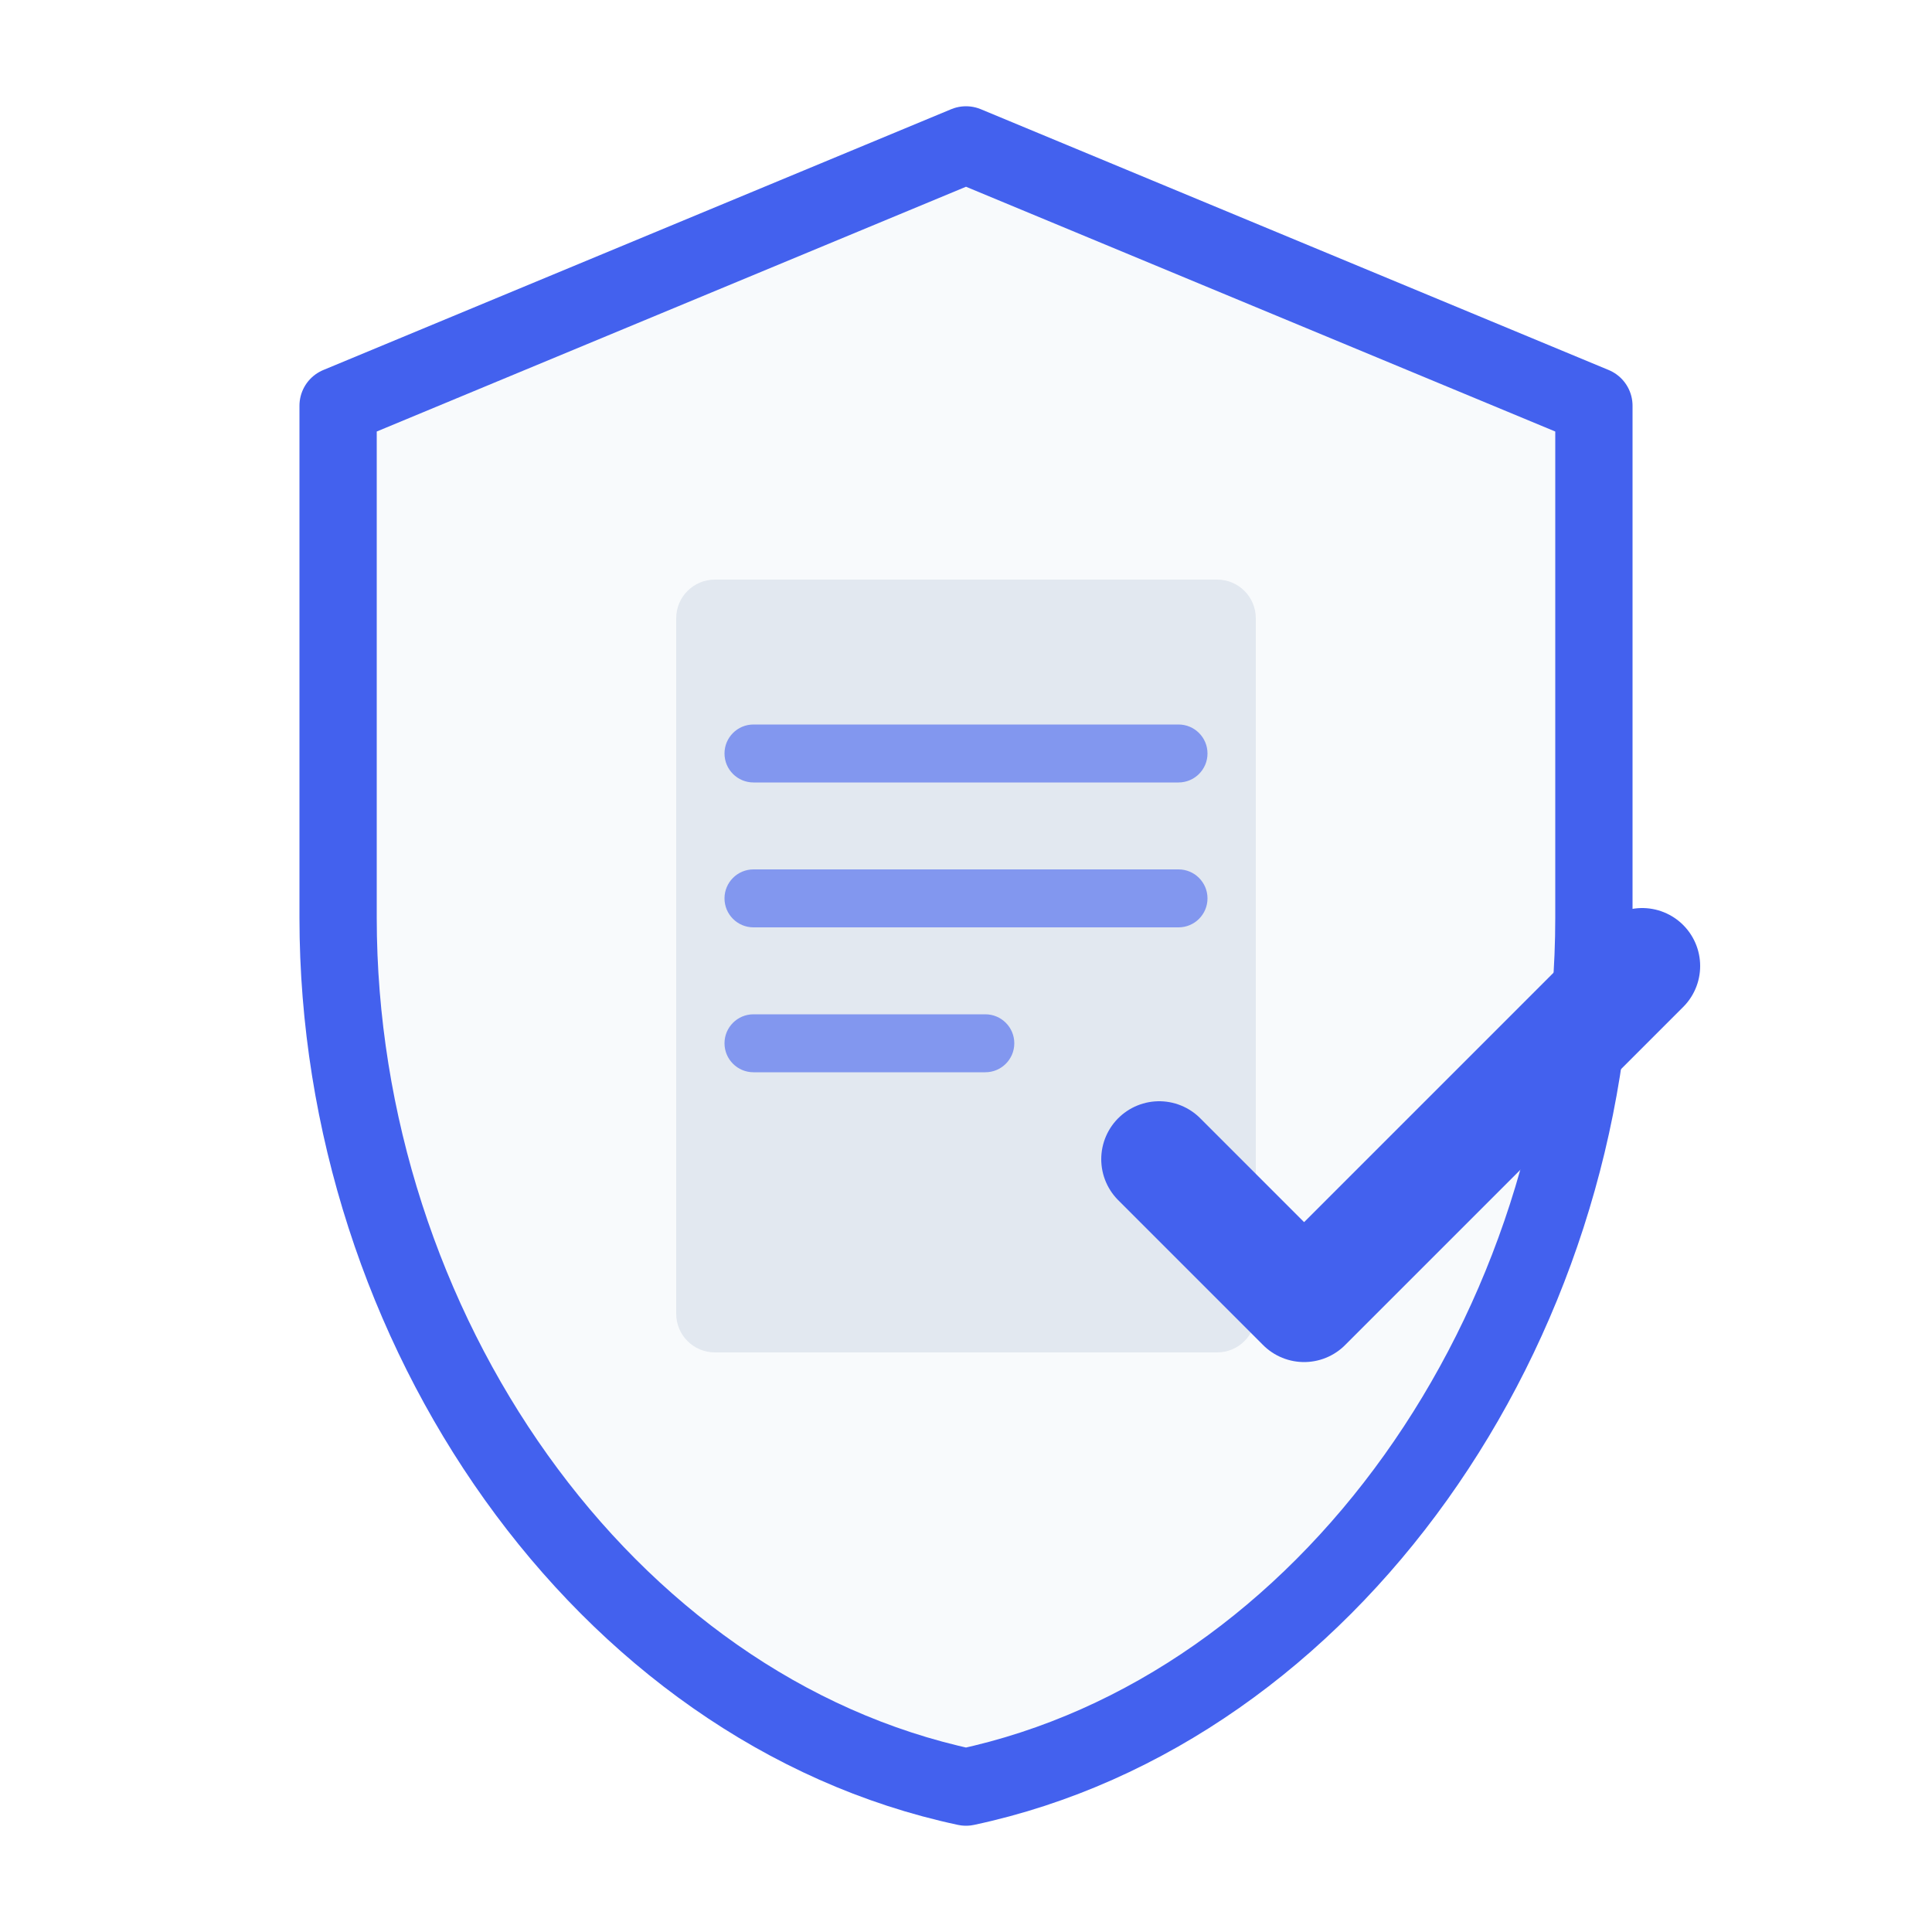
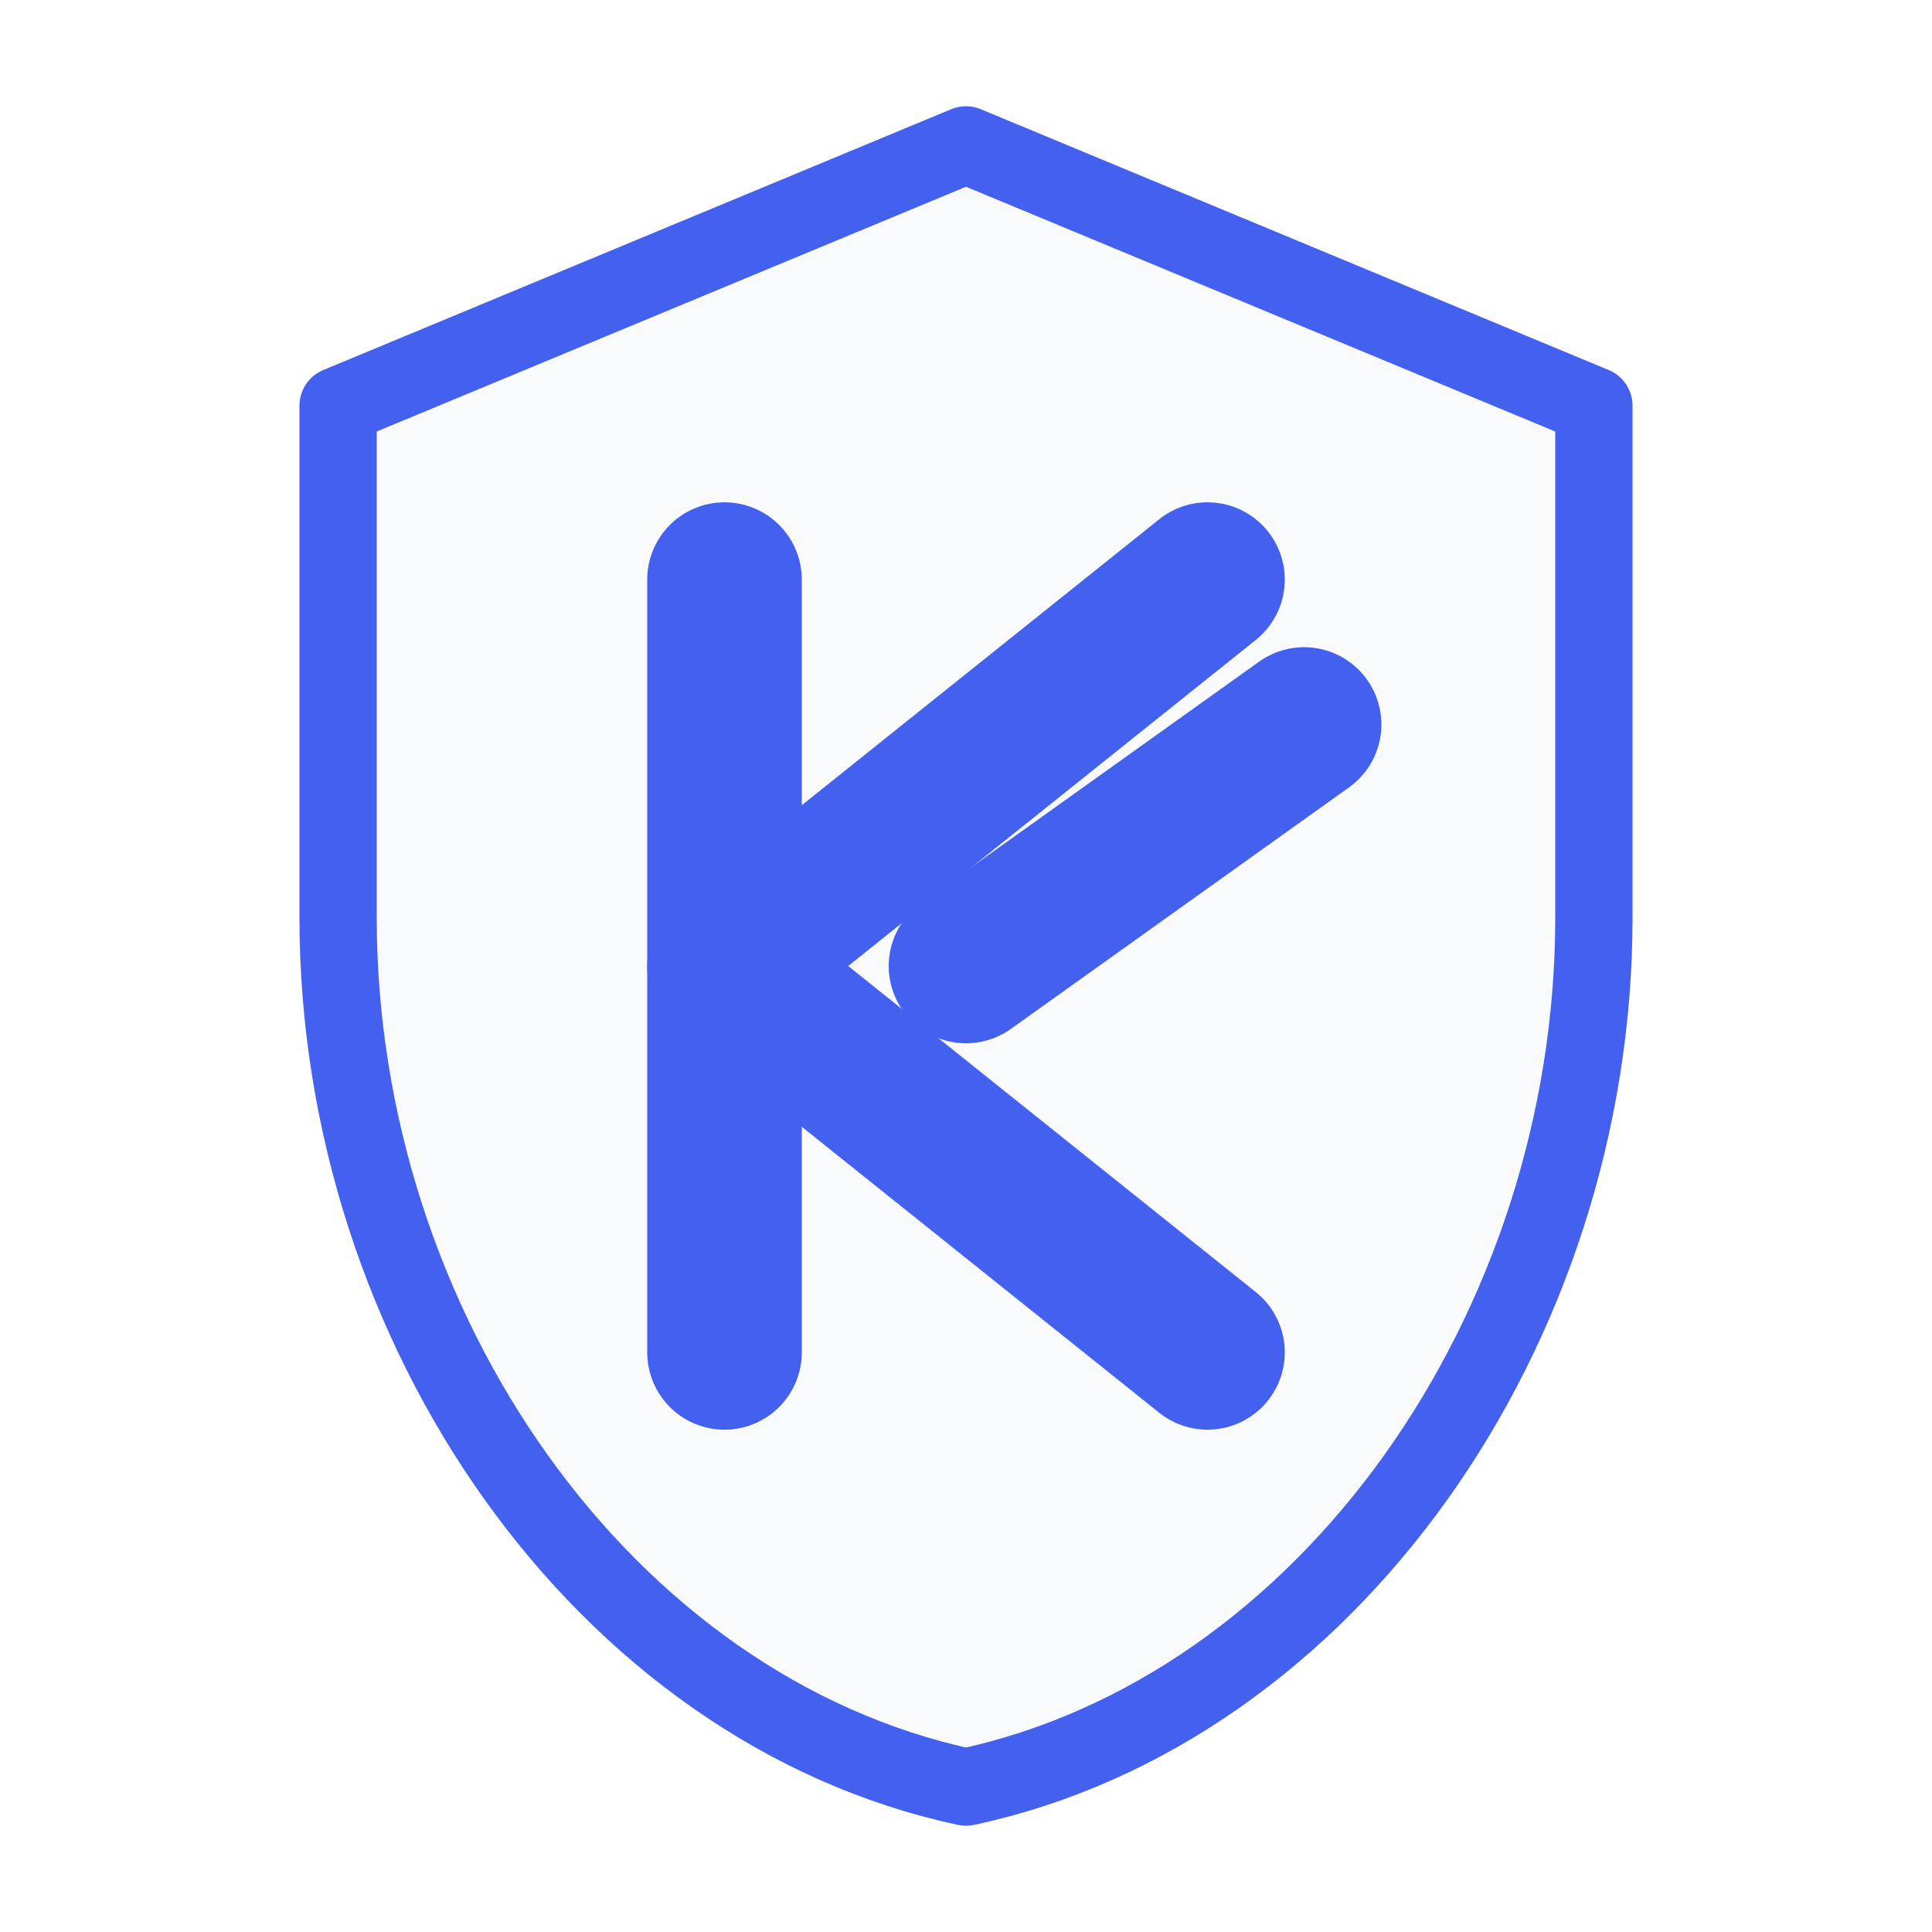
<svg xmlns="http://www.w3.org/2000/svg" width="200" height="200" viewBox="0 0 200 200" fill="none">
  <path d="M100 20L160 45V90C160 128.5 130.5 162.5 100 175C69.5 162.5 40 128.5 40 90V45L100 20Z" fill="#1E293B" opacity="0.1" />
  <path d="M100 15L165 42V95C165 137.5 137.5 177 100 185C62.5 177 35 137.5 35 95V42L100 15Z" fill="#F8FAFC" stroke="#4361EE" stroke-width="8" stroke-linejoin="round" />
-   <rect x="70" y="60" width="60" height="80" rx="4" fill="#E2E8F0" />
-   <rect x="75" y="75" width="50" height="6" rx="3" fill="#4361EE" opacity="0.6" />
-   <rect x="75" y="90" width="50" height="6" rx="3" fill="#4361EE" opacity="0.6" />
-   <rect x="75" y="105" width="30" height="6" rx="3" fill="#4361EE" opacity="0.6" />
-   <path d="M120 120L135 135L170 100" stroke="#4361EE" stroke-width="12" stroke-linecap="round" stroke-linejoin="round" />
+   <path d="M75 60V140" stroke="#4361EE" stroke-width="16" stroke-linecap="round" />
+   <path d="M125 60L75 100L125 140" stroke="#4361EE" stroke-width="16" stroke-linecap="round" stroke-linejoin="round" />
+   <path d="M100 100L135 75" stroke="#4361EE" stroke-width="16" stroke-linecap="round" />
</svg>
